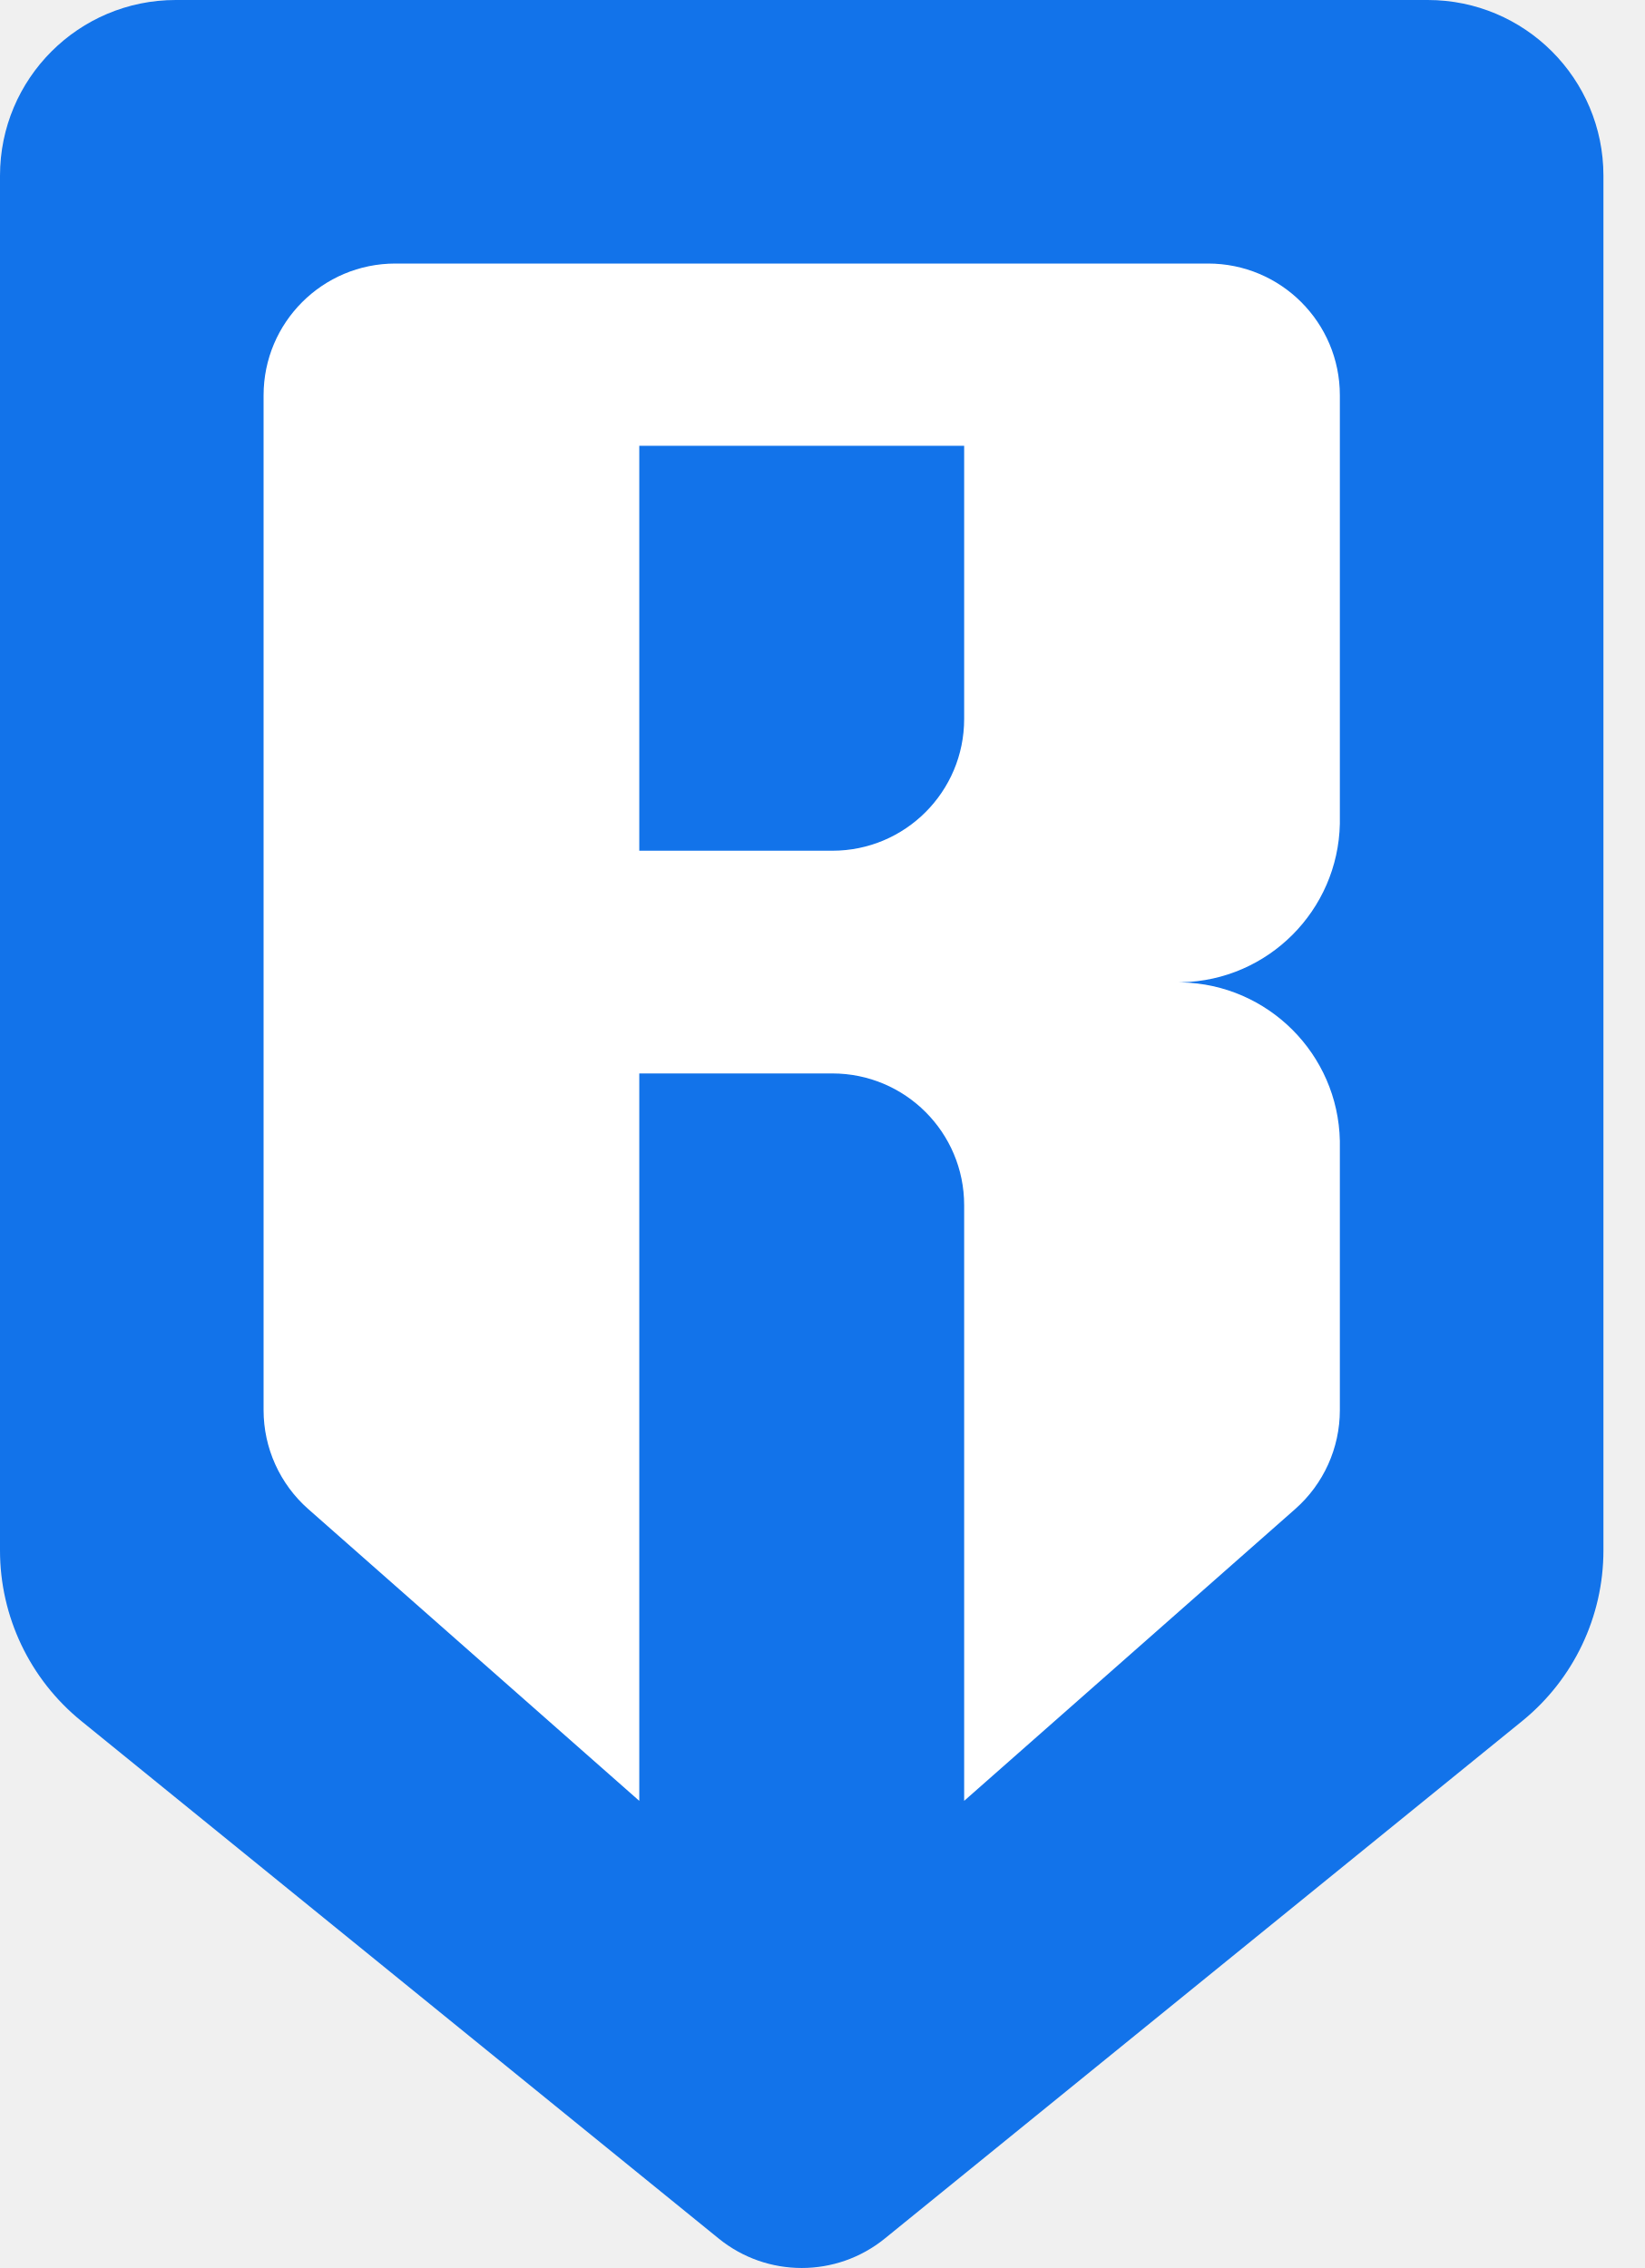
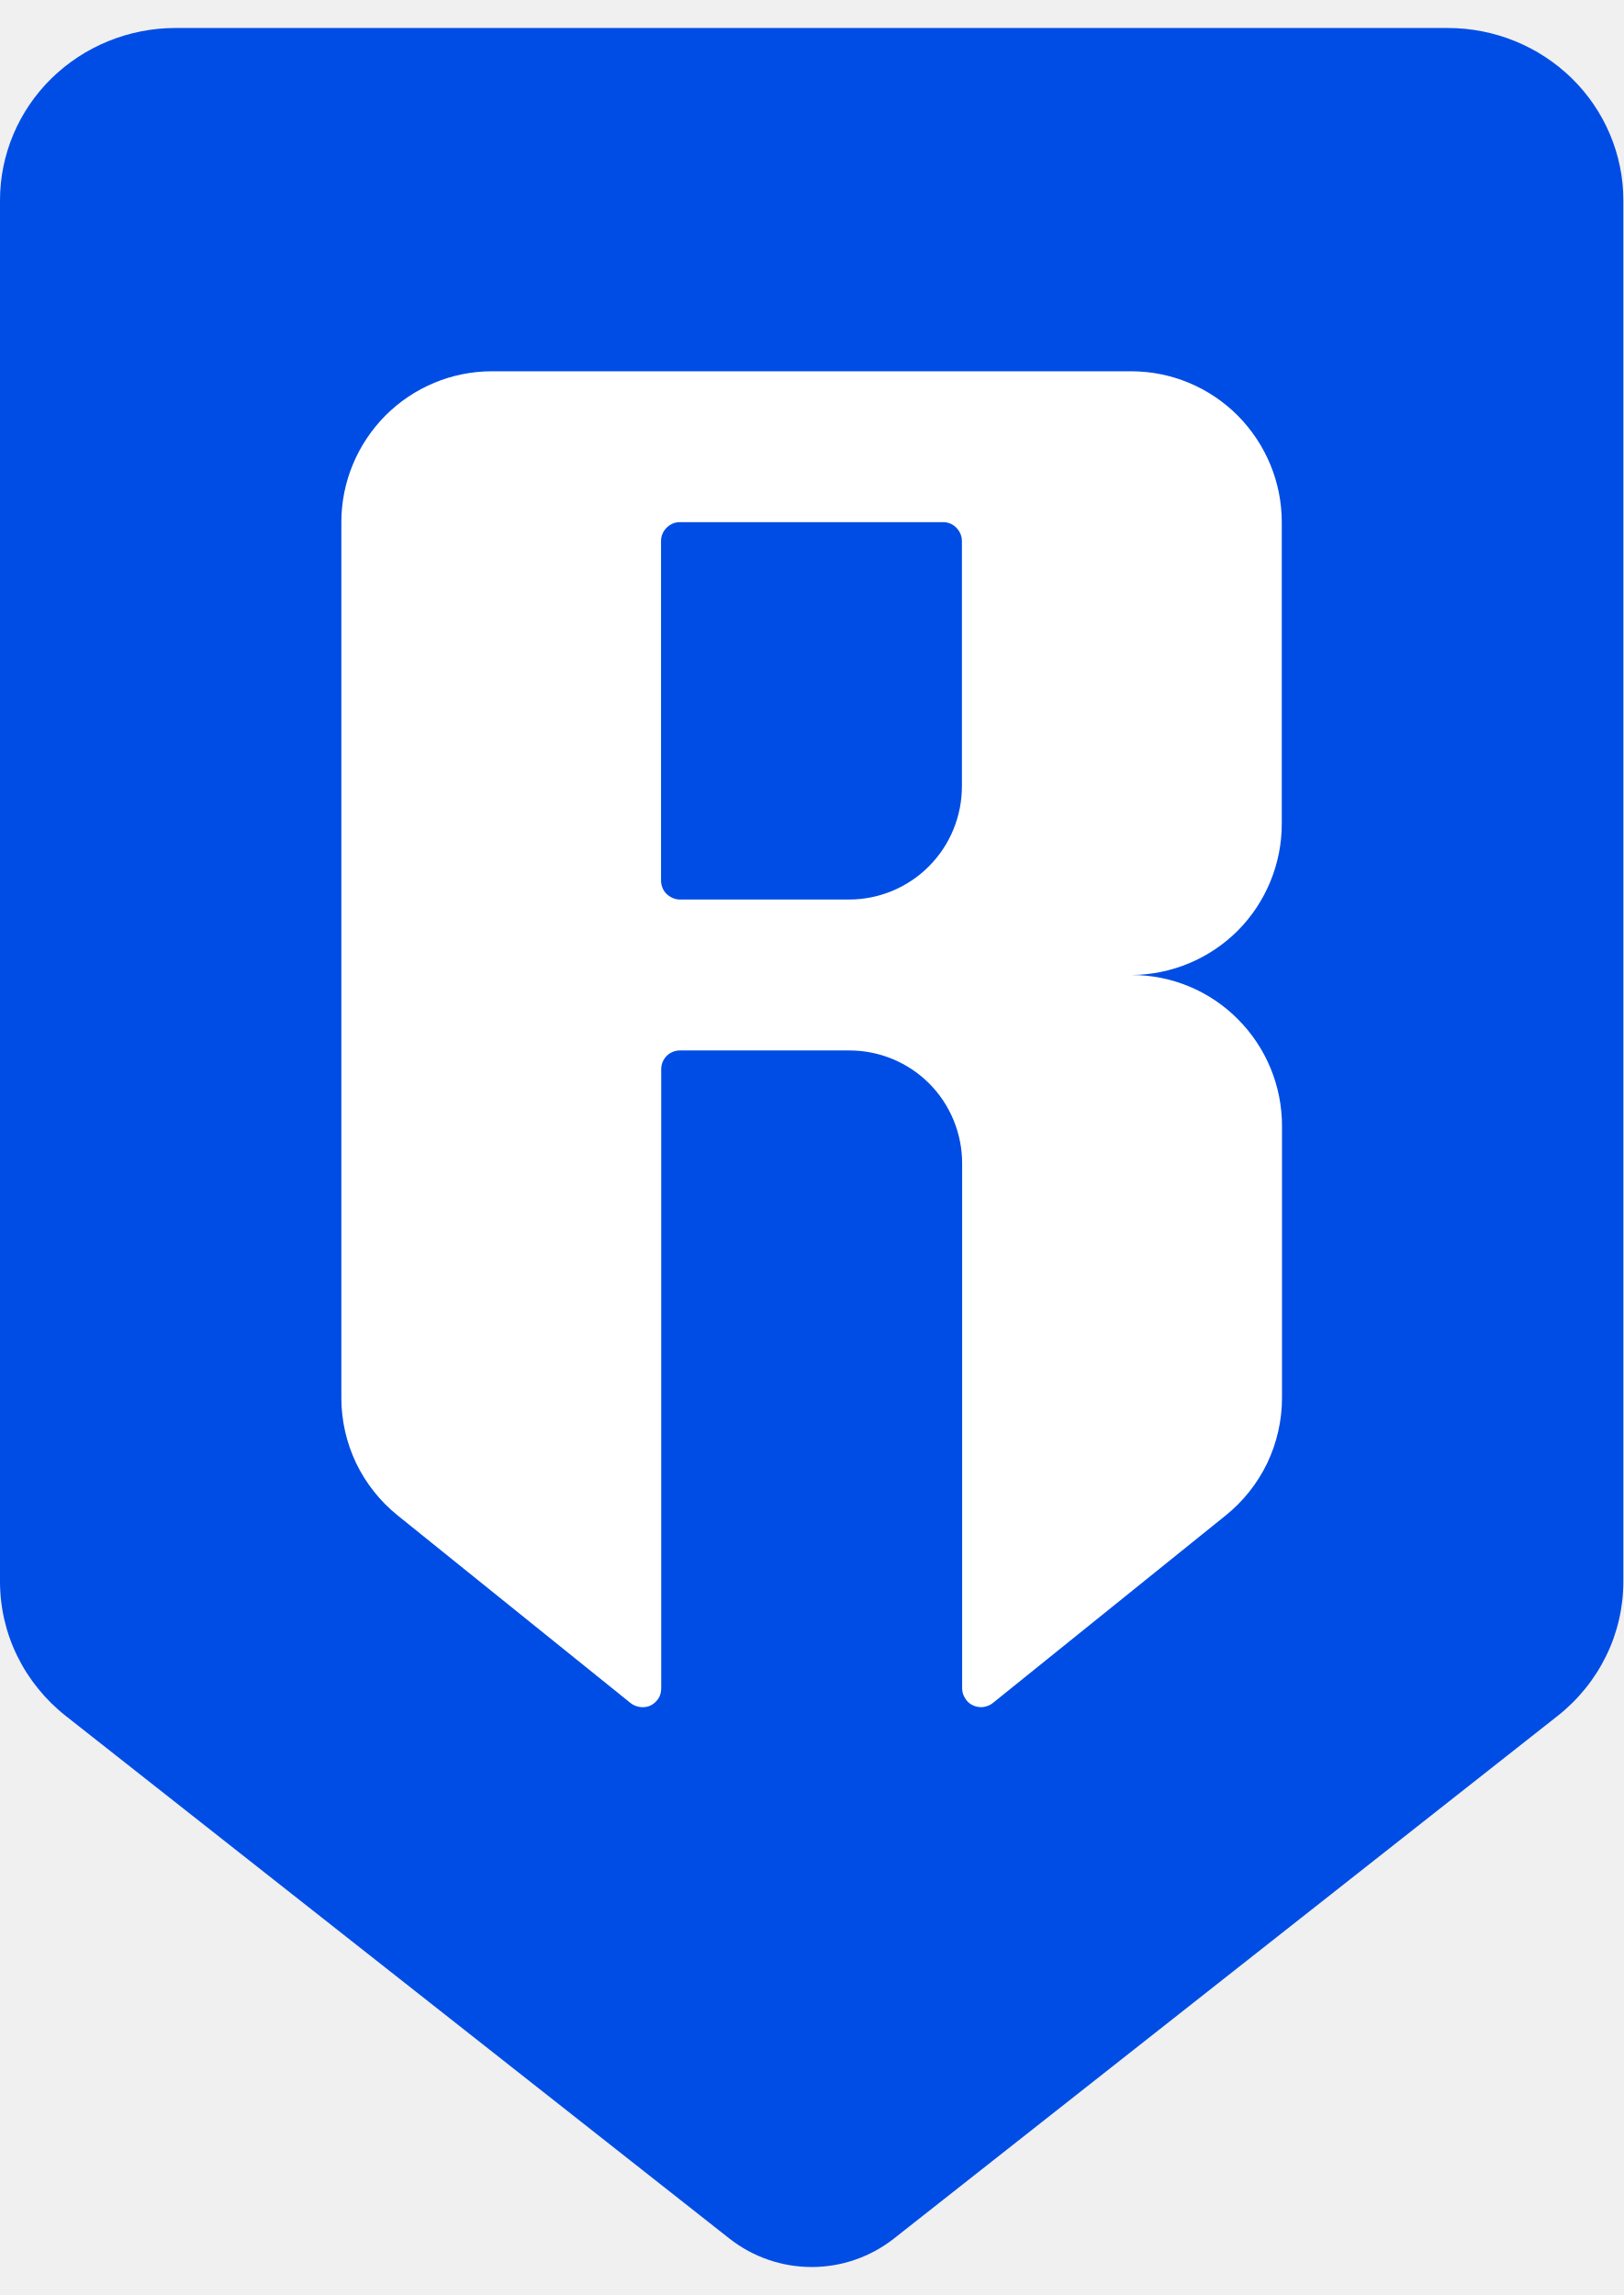
- <svg xmlns="http://www.w3.org/2000/svg" width="29" height="40" viewBox="0 0 29 40" fill="none">
-   <path fill-rule="evenodd" clip-rule="evenodd" d="M3.099 0H25.177C26.888 0 28.275 1.387 28.275 3.099V27.345C28.275 28.511 27.749 29.616 26.844 30.352L15.603 39.48C14.749 40.173 13.526 40.173 12.673 39.48L1.432 30.352C0.526 29.616 0 28.511 0 27.345V3.099C0 1.387 1.387 0 3.099 0Z" fill="#1273EA" />
-   <path fill-rule="evenodd" clip-rule="evenodd" d="M21.303 4.648C22.587 4.648 23.627 5.688 23.627 6.972V14.468L23.627 14.529C23.594 16.058 22.361 17.292 20.832 17.324L20.77 17.325L20.832 17.326C22.36 17.358 23.594 18.591 23.627 20.119L23.627 20.182V24.871C23.627 25.538 23.34 26.173 22.84 26.614L17.002 31.761L17.002 21.256C17.002 19.972 15.962 18.932 14.678 18.932H11.273L11.273 31.761L5.435 26.614C4.935 26.173 4.648 25.538 4.648 24.871V6.972C4.648 5.688 5.688 4.648 6.972 4.648H21.303ZM17.002 7.862H11.273V15.004H14.678C15.962 15.004 17.002 13.963 17.002 12.68V7.862Z" fill="white" />
+ <svg xmlns="http://www.w3.org/2000/svg" width="29px" height="41px" viewBox="0 0 29 40" version="1.1">
+   <g id="surface1">
+     <path style=" stroke:none;fill-rule:evenodd;fill:rgb(0%,30.196%,89.804%);fill-opacity:1;" d="M 0 3.078 L 0 27.754 C 0 28.215 0.105 28.672 0.309 29.086 C 0.512 29.5 0.809 29.867 1.176 30.156 L 13.031 39.492 C 13.449 39.82 13.965 40 14.5 40 C 15.035 40 15.551 39.82 15.969 39.492 L 27.824 30.156 C 28.191 29.867 28.488 29.5 28.691 29.086 C 28.895 28.672 29 28.215 29 27.754 L 29 3.078 C 29 2.262 28.668 1.477 28.082 0.902 C 27.492 0.324 26.695 0 25.863 0 L 3.137 0 C 2.305 0 1.508 0.324 0.918 0.902 C 0.332 1.477 0 2.262 0 3.078 Z M 0 3.078 " />
+     <path style=" stroke:none;fill-rule:nonzero;fill:rgb(100%,100%,100%);fill-opacity:1;" d="M 22.898 14.219 L 22.898 8.828 C 22.898 8.113 22.613 7.43 22.109 6.922 C 21.605 6.418 20.922 6.133 20.211 6.133 L 8.785 6.133 C 8.074 6.133 7.391 6.418 6.887 6.922 C 6.383 7.43 6.098 8.113 6.098 8.828 L 6.098 24.473 C 6.098 24.875 6.188 25.273 6.363 25.641 C 6.539 26.004 6.793 26.324 7.105 26.574 L 11.266 29.926 C 11.316 29.965 11.375 29.988 11.438 29.996 C 11.5 30.004 11.566 29.996 11.621 29.969 C 11.68 29.941 11.727 29.895 11.762 29.844 C 11.797 29.789 11.812 29.727 11.812 29.66 L 11.812 18.602 C 11.812 18.512 11.848 18.426 11.91 18.363 C 11.973 18.301 12.059 18.266 12.148 18.266 L 15.172 18.266 C 15.707 18.266 16.219 18.477 16.598 18.855 C 16.977 19.234 17.188 19.75 17.188 20.285 L 17.188 29.66 C 17.188 29.727 17.207 29.789 17.242 29.84 C 17.273 29.895 17.32 29.938 17.379 29.965 C 17.438 29.992 17.5 30.004 17.562 29.996 C 17.625 29.988 17.684 29.965 17.734 29.926 L 21.895 26.574 C 22.207 26.324 22.461 26.004 22.637 25.641 C 22.812 25.273 22.902 24.875 22.902 24.473 L 22.902 19.613 C 22.902 18.898 22.617 18.211 22.113 17.707 C 21.609 17.199 20.926 16.918 20.215 16.918 C 20.926 16.914 21.609 16.629 22.113 16.125 C 22.613 15.621 22.898 14.934 22.898 14.219 Z M 15.168 15.57 L 12.145 15.57 C 12.055 15.57 11.973 15.531 11.906 15.469 C 11.844 15.406 11.809 15.32 11.809 15.23 L 11.809 9.164 C 11.809 9.078 11.844 8.992 11.906 8.93 C 11.973 8.863 12.055 8.828 12.145 8.828 L 16.848 8.828 C 16.938 8.828 17.023 8.863 17.086 8.93 C 17.148 8.992 17.184 9.078 17.184 9.164 L 17.184 13.547 C 17.184 14.082 16.973 14.598 16.594 14.977 C 16.219 15.355 15.703 15.57 15.168 15.57 Z M 15.168 15.57 " />
+   </g>
</svg>
